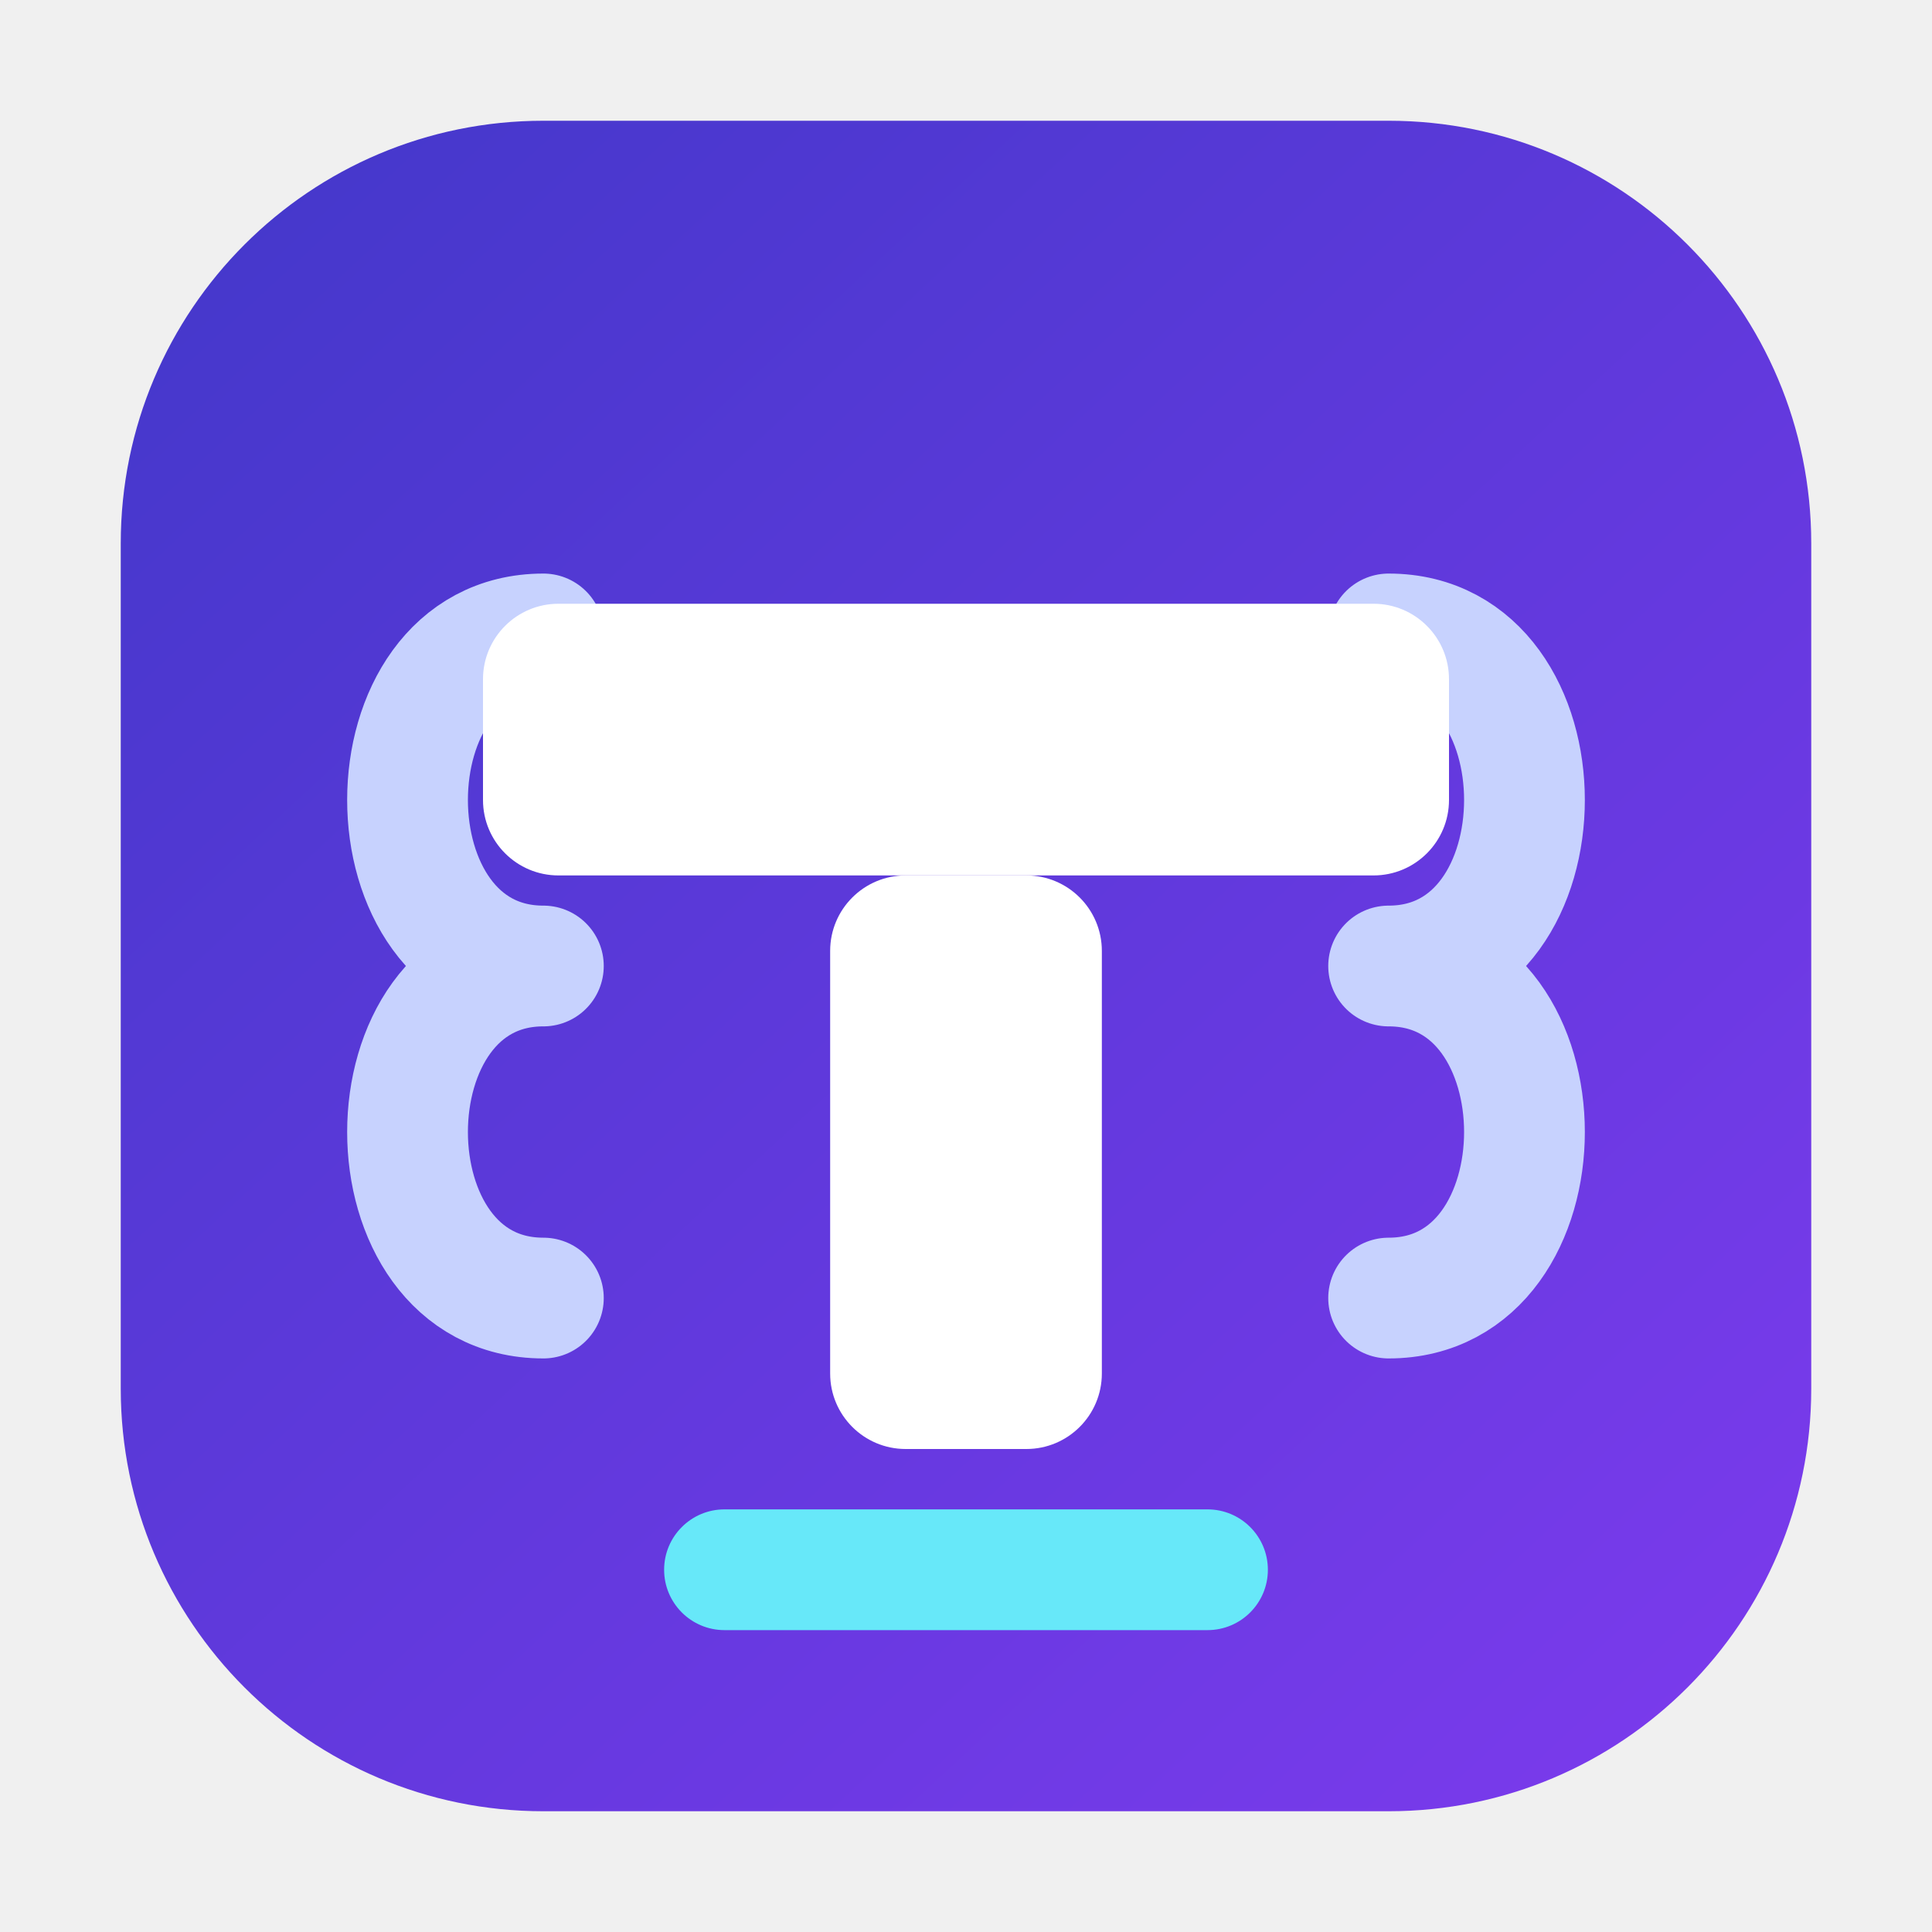
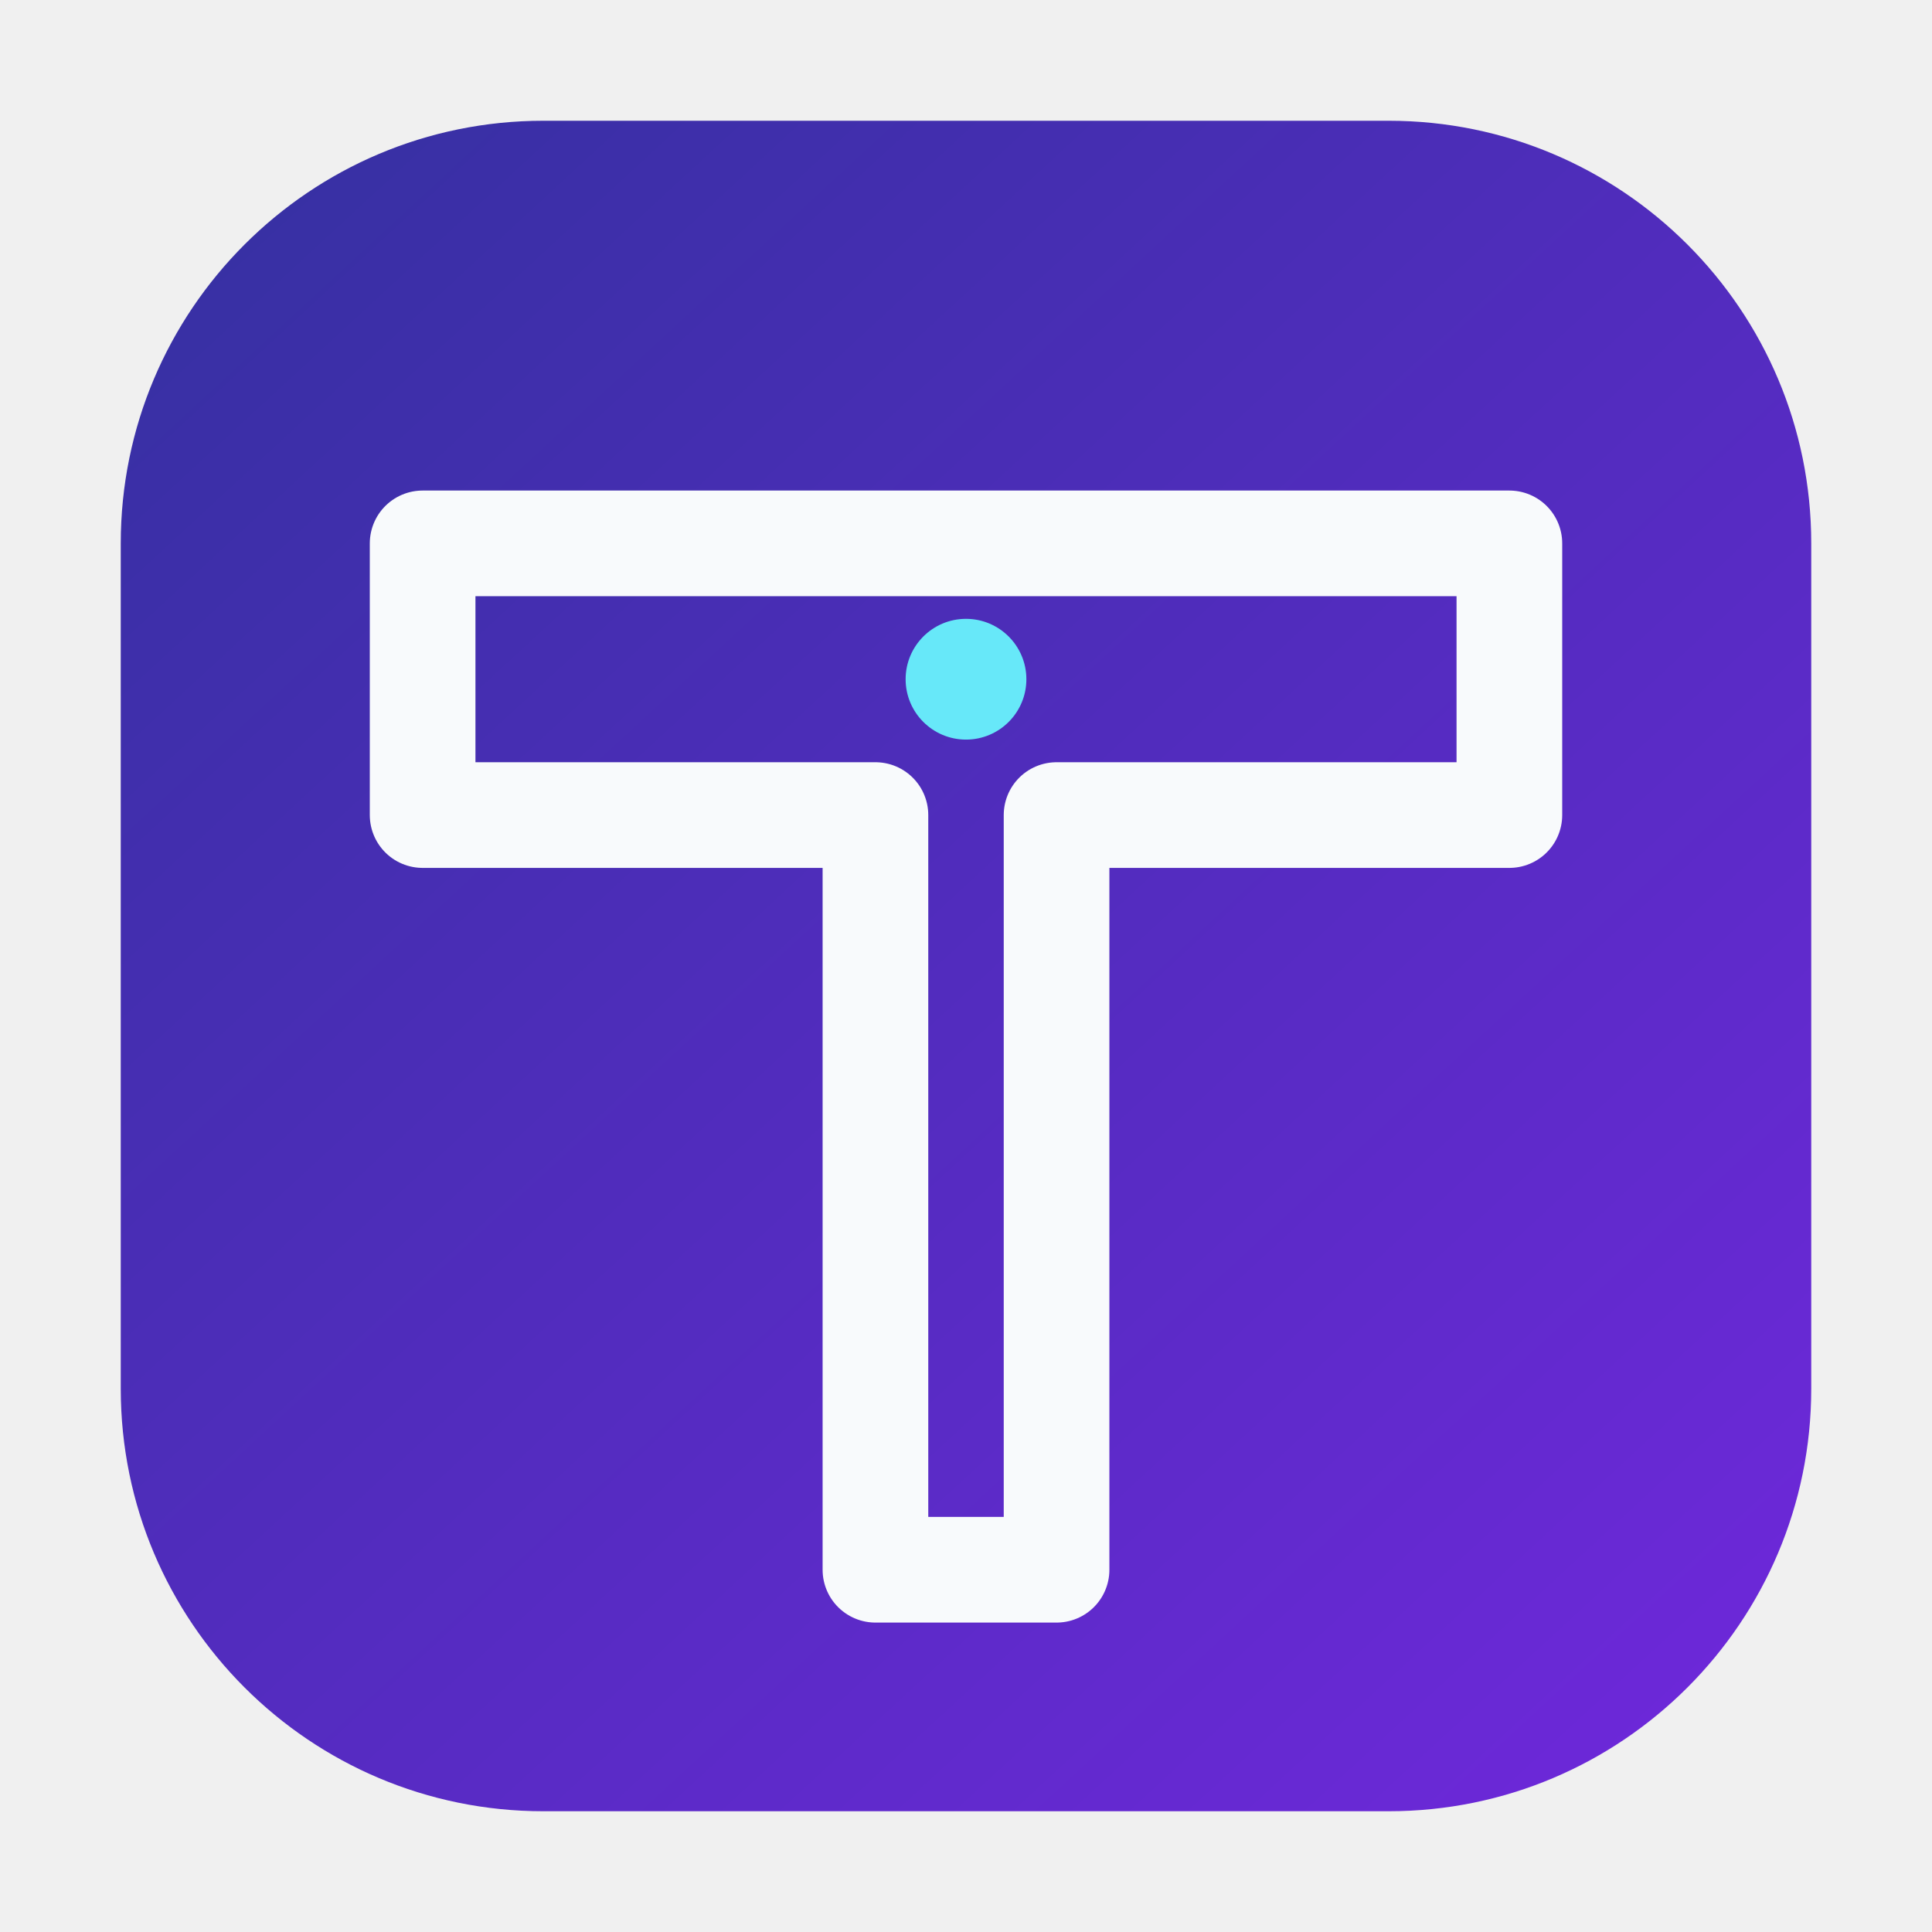
<svg xmlns="http://www.w3.org/2000/svg" viewBox="0 0 32 32" fill="none" role="img" aria-label="Tyravel">
  <defs>
-     <linearGradient id="bg" x1="3" y1="2" x2="29" y2="30" gradientUnits="userSpaceOnUse">
-       <stop stop-color="#4338ca" />
-       <stop offset="1" stop-color="#7c3aed" />
+     <linearGradient id="bg" x1="4" y1="3" x2="28" y2="29" gradientUnits="userSpaceOnUse">
+       <stop stop-color="#3730a3" />
+       <stop offset="1" stop-color="#6d28d9" />
    </linearGradient>
  </defs>
  <rect x="2" y="2" width="28" height="28" rx="7" fill="url(#bg)" />
-   <path stroke="#c7d2fe" stroke-width="2" stroke-linecap="round" fill="none" d="M9 10.5c-3 0-3 5.5 0 5.5M9 16c-3 0-3 5.5 0 5.5" />
-   <path stroke="#c7d2fe" stroke-width="2" stroke-linecap="round" fill="none" d="M23 10.5c3 0 3 5.5 0 5.5M23 16c3 0 3 5.5 0 5.5" />
-   <rect x="8" y="10" width="16" height="4.5" rx="1.25" fill="#fff" />
-   <rect x="13.75" y="14.5" width="4.5" height="9.5" rx="1.25" fill="#fff" />
-   <rect x="11" y="25" width="10" height="2" rx="1" fill="#67e8f9" />
+   <path d="M7 9h18v4.5H17.5v12.5h-3V13.5H7V9z" fill="none" stroke="#f8fafc" stroke-width="1.75" stroke-linejoin="round" stroke-linecap="round" />
+   <circle cx="16" cy="11.25" r="1" fill="#67e8f9" />
</svg>
